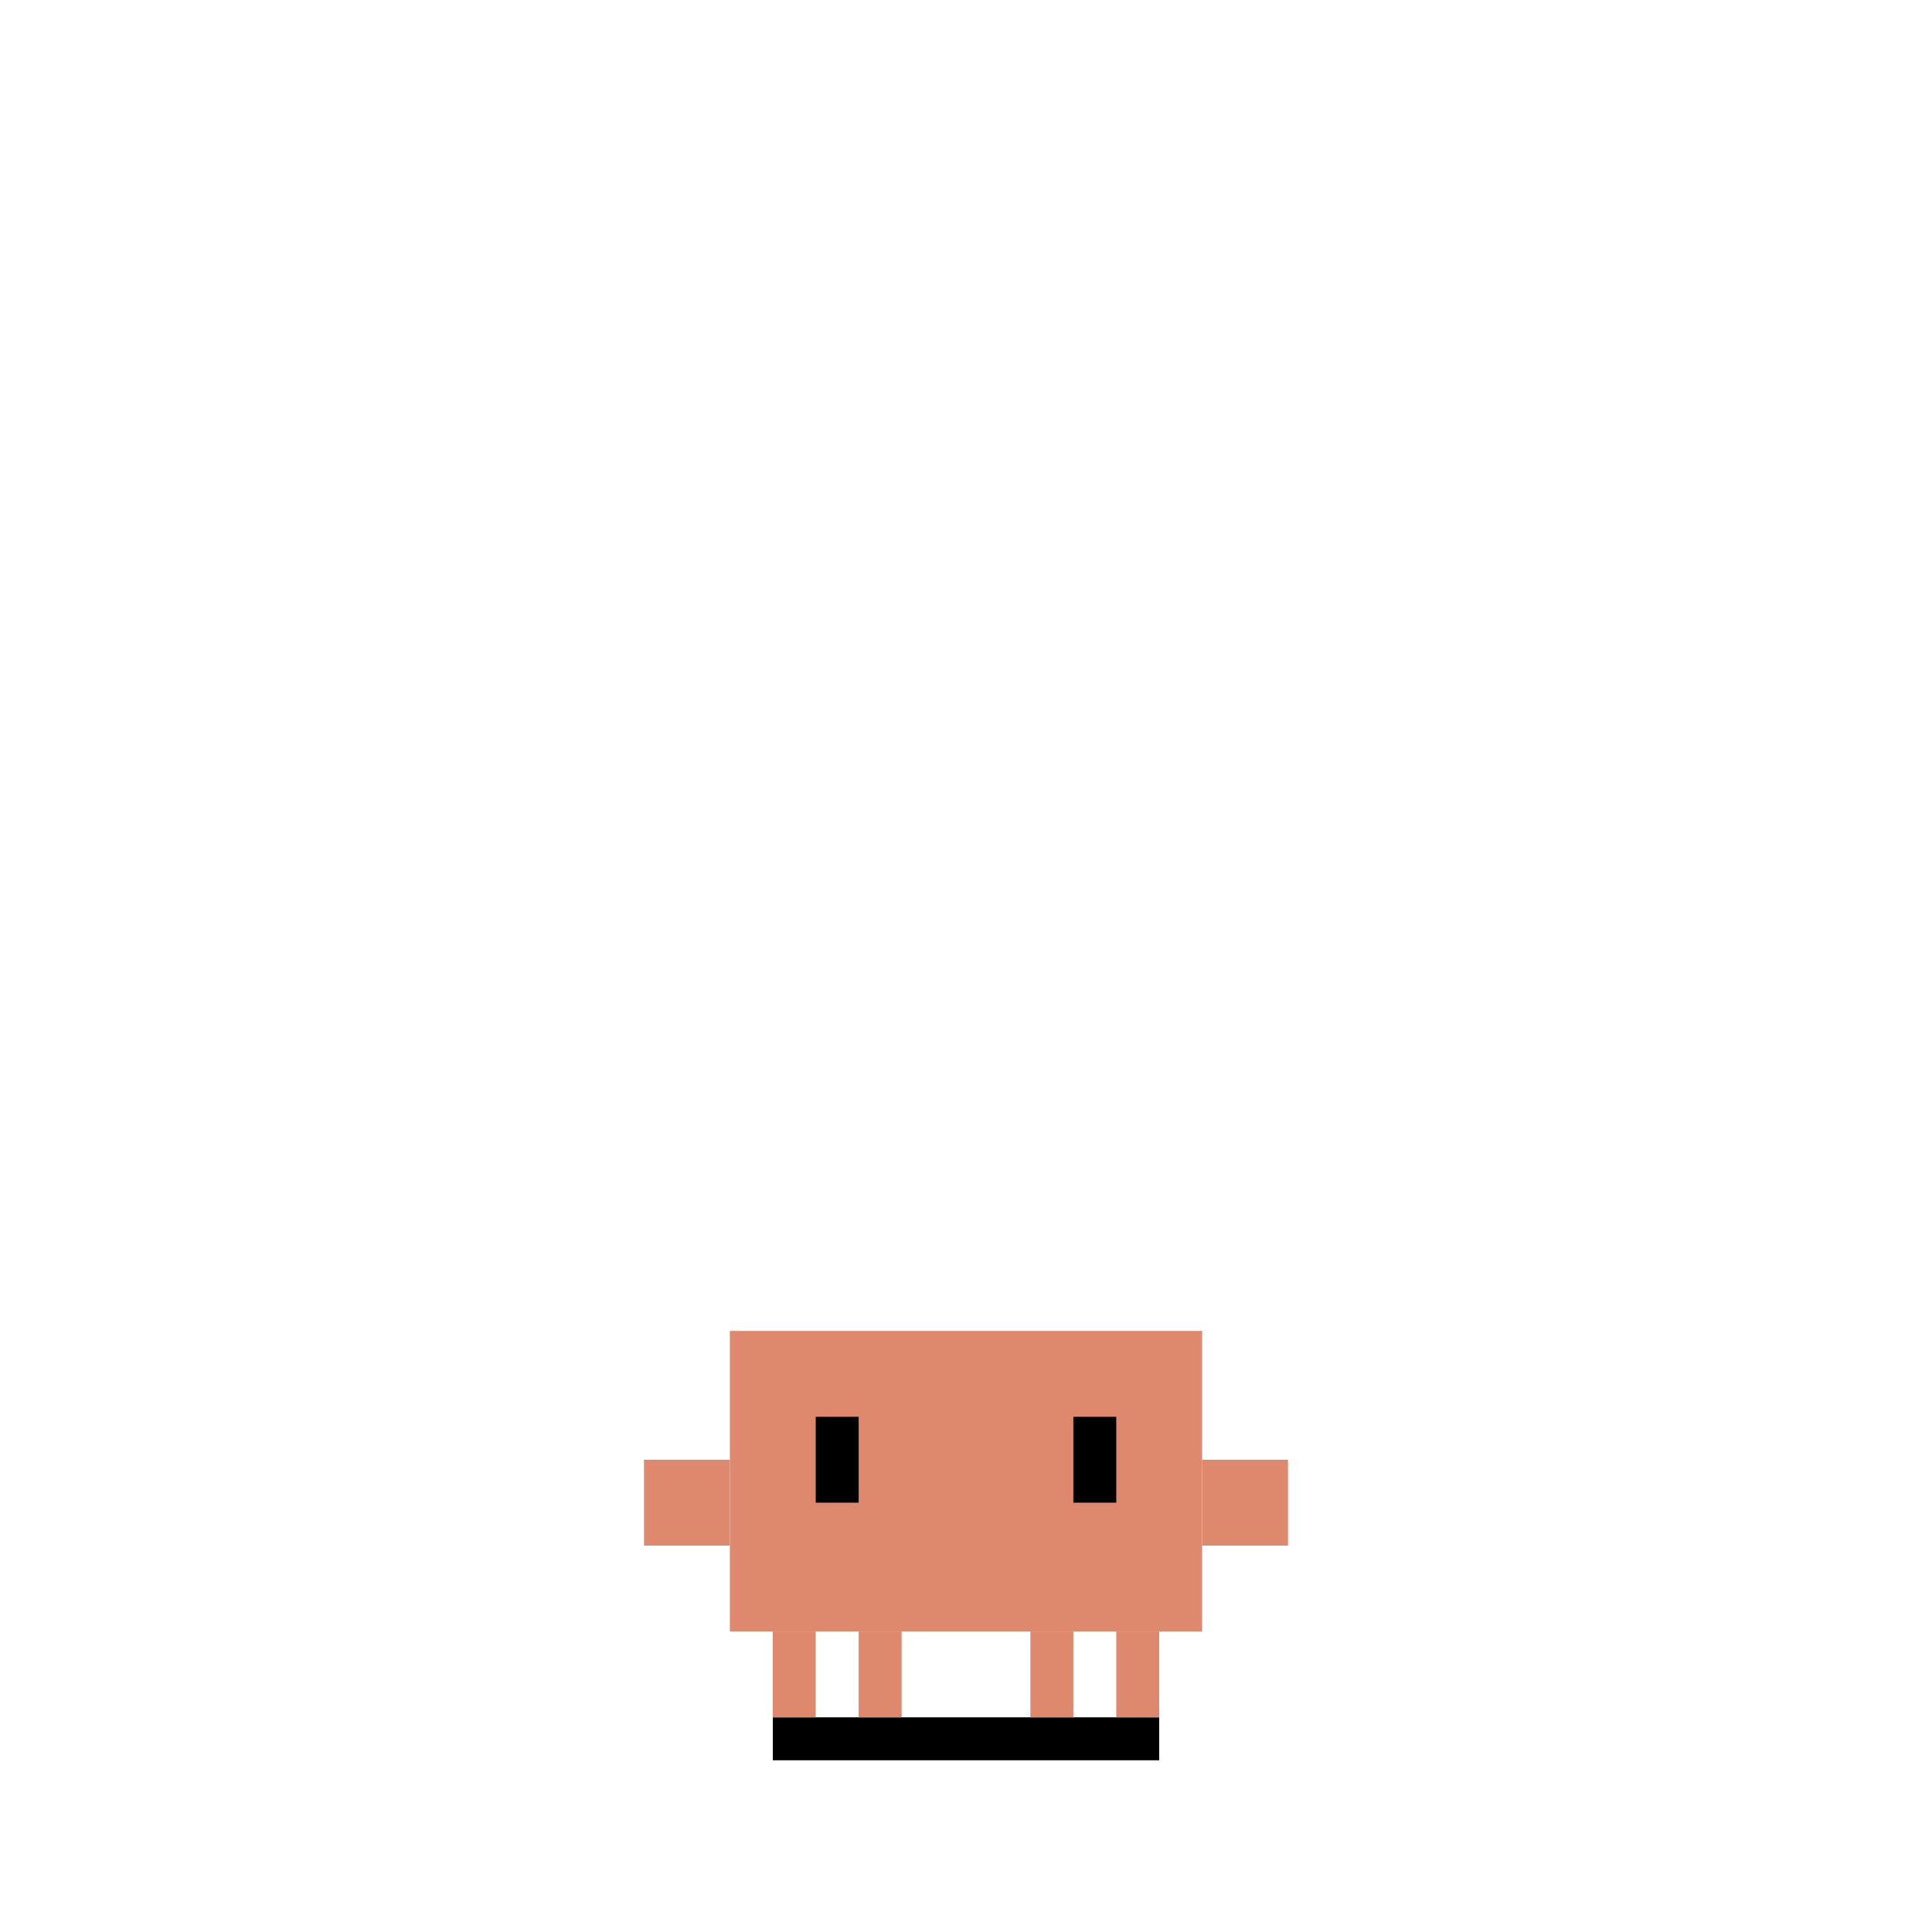
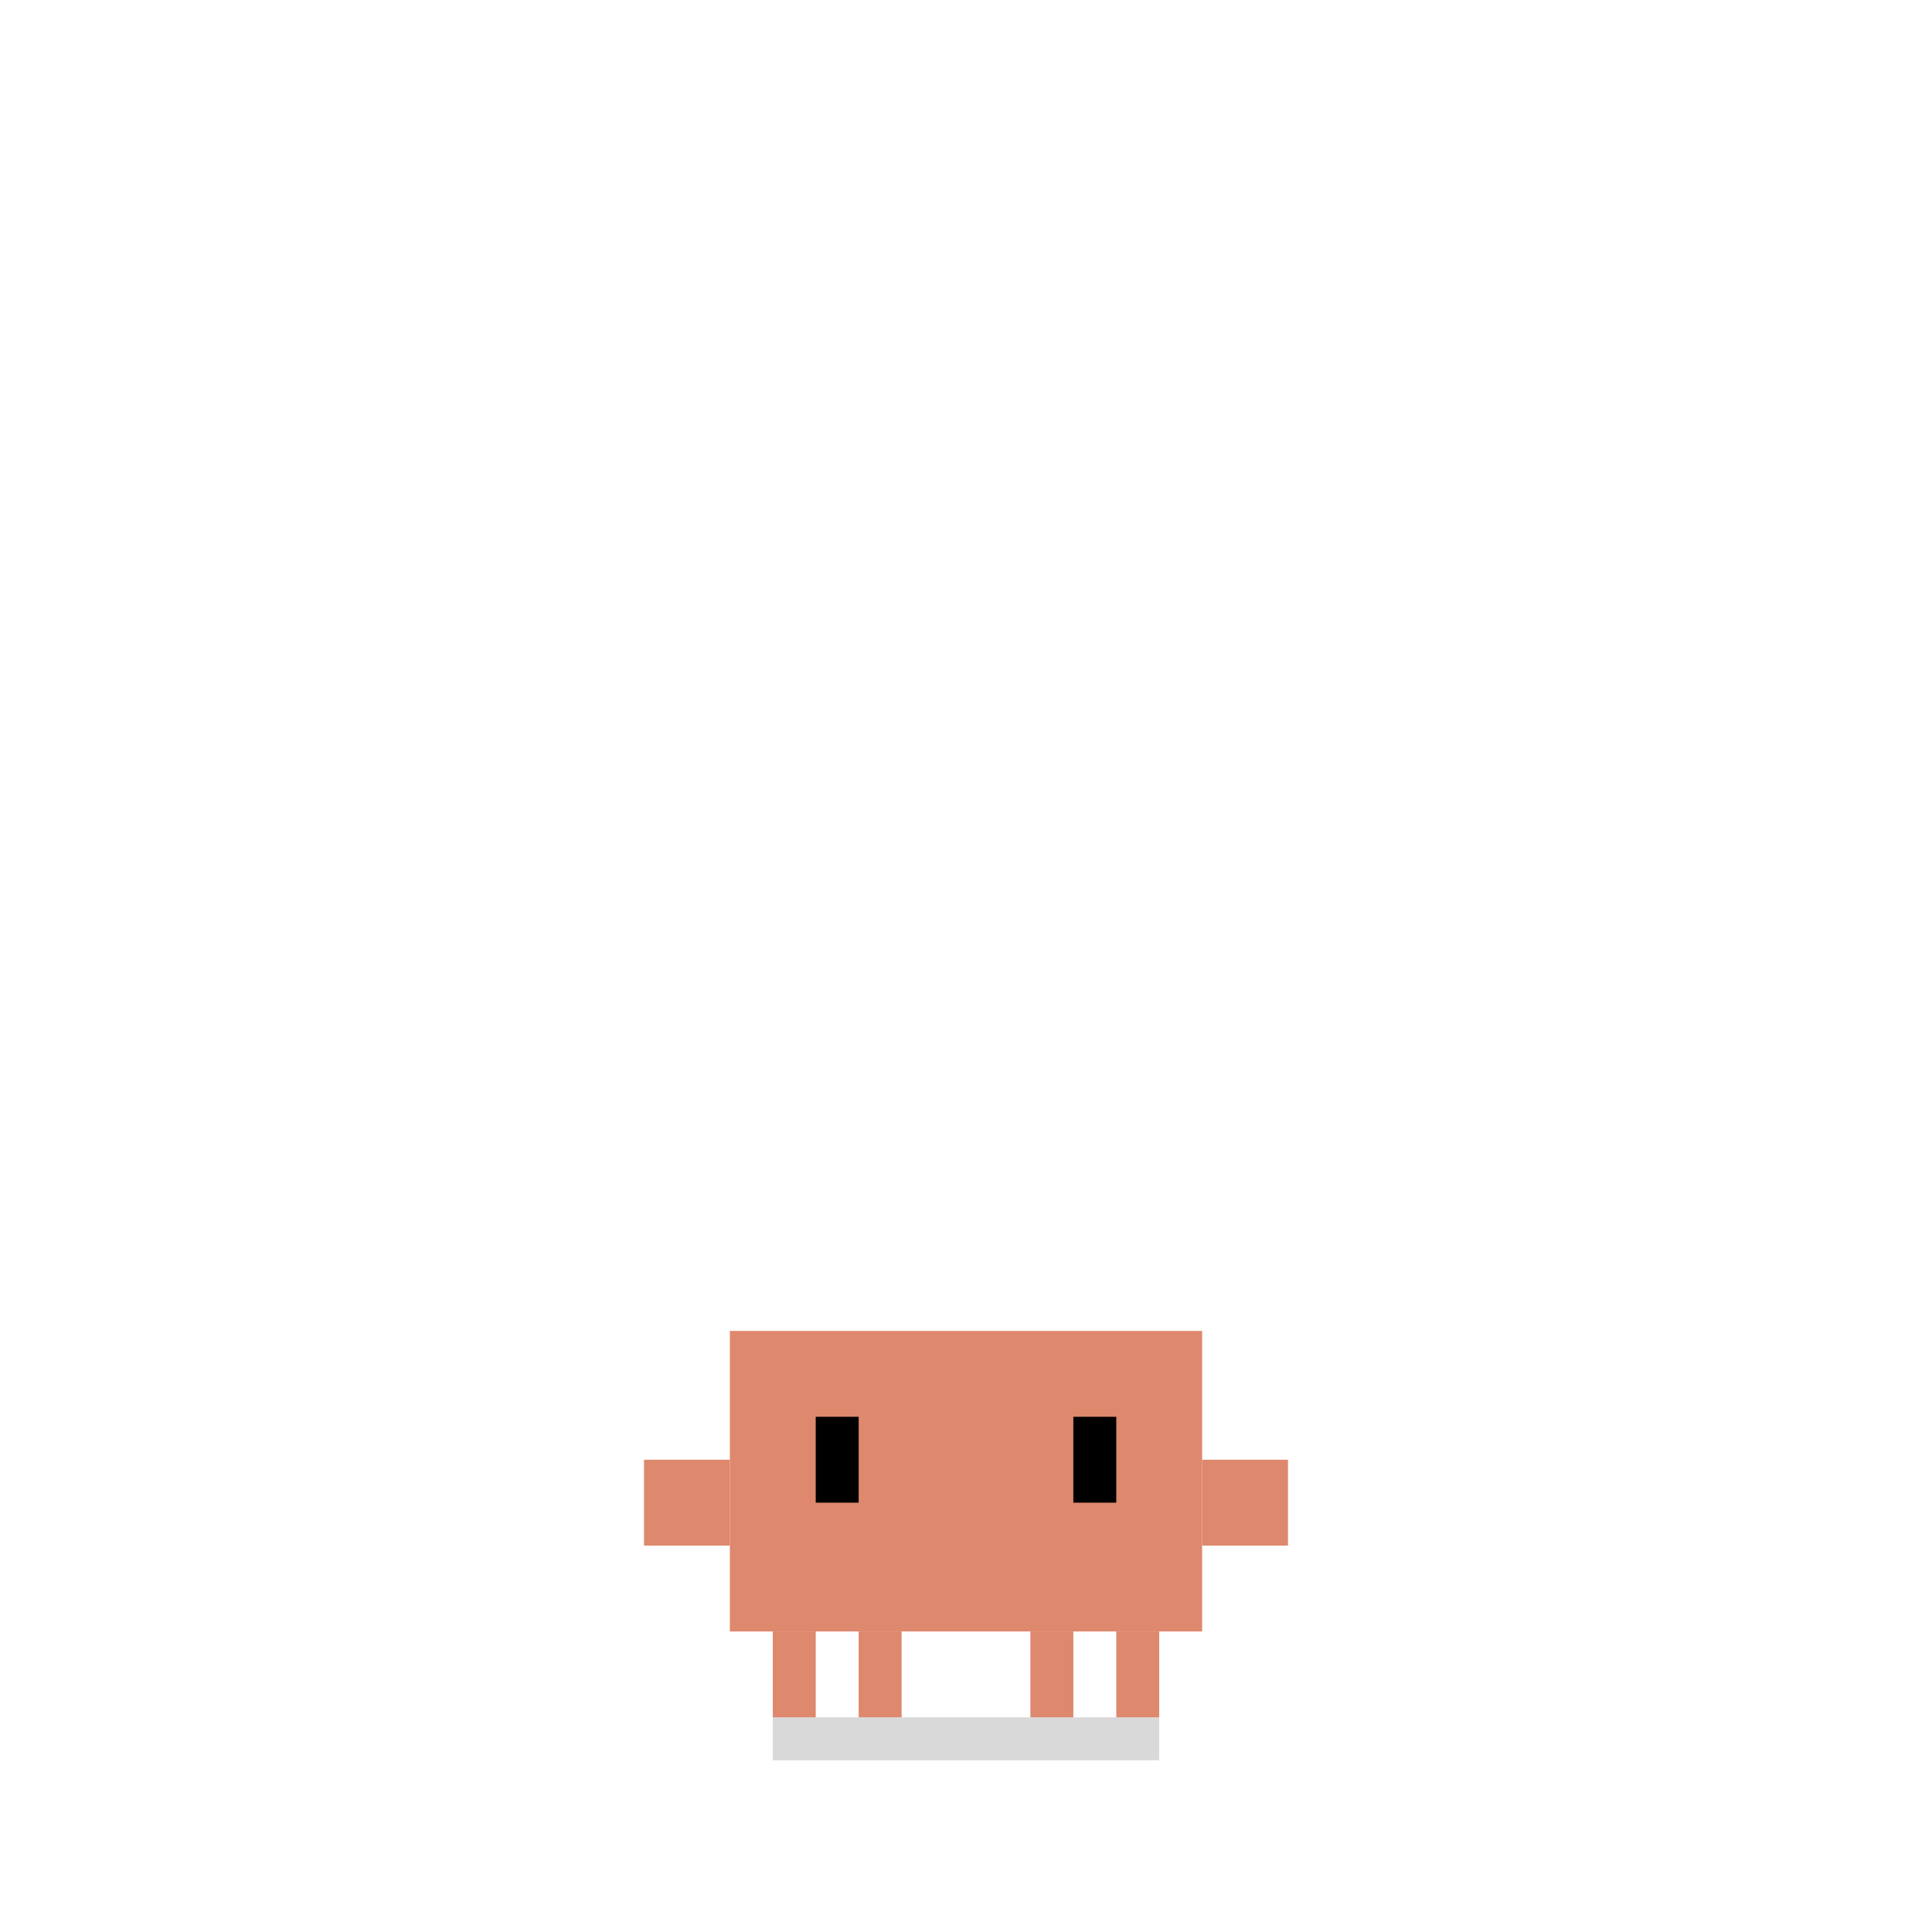
<svg xmlns="http://www.w3.org/2000/svg" viewBox="-15 -25 45 45" width="500" height="500">
-   <defs>
-     <style>
-       /* 3.5s loop: startle + 4 decaying jumps */
- 
-       .body-anim {
-         transform-origin: 7.5px 15px;
-         animation: body-jump 3.5s infinite ease-in-out;
-       }
- 
-       .shadow-anim {
-         transform-origin: 7.5px 15.5px;
-         animation: shadow-pulse 3.5s infinite ease-in-out;
-       }
- 
-       .eyes-look {
-         transform-origin: 7.5px 9px;
-         animation: eye-track 3.5s infinite ease-in-out;
-       }
- 
-       .arm-l {
-         transform-origin: 1px 10px;
-         animation: arm-wave-l 3.5s infinite ease-in-out;
-       }
-       .arm-r {
-         transform-origin: 14px 10px;
-         animation: arm-wave-r 3.5s infinite ease-in-out;
-       }
- 
-       .alert-pop {
-         transform-origin: 16px -1px;
-         animation: alert-flash 3.5s infinite ease-in-out;
-         opacity: 0;
-       }
- 
-       /* --- Keyframes --- */
- 
-       @keyframes body-jump {
-         0%          { transform: translate(0, 0) scale(1, 1); }
-         3%          { transform: translate(-1.5px, -1px) scale(1.03, 0.97); }
-         10%         { transform: translate(-1.5px, -1px) scale(1.03, 0.97); }
-         15%         { transform: translate(0, 1.5px) scale(1.05, 0.96); }
-         20%         { transform: translate(0, -10px) scale(0.96, 1.04); }
-         25%         { transform: translate(0, 1.5px) scale(1.05, 0.96); }
-         30%         { transform: translate(0, -8px) scale(0.97, 1.03); }
-         35%         { transform: translate(0, 1.2px) scale(1.04, 0.97); }
-         40%         { transform: translate(0, -5px) scale(0.98, 1.02); }
-         45%         { transform: translate(0, 1px) scale(1.03, 0.98); }
-         50%         { transform: translate(0, -3px) scale(0.99, 1.01); }
-         55%         { transform: translate(0, 0.5px) scale(1.01, 0.99); }
-         62%, 100%   { transform: translate(0, 0) scale(1, 1); }
-       }
- 
-       @keyframes shadow-pulse {
-         0%              { transform: scale(1); opacity: 0.5; }
-         3%, 10%         { transform: translate(-1.5px, 0) scale(1); opacity: 0.5; }
-         15%             { transform: scale(1.1); opacity: 0.55; }
-         20%             { transform: scale(0.5); opacity: 0.12; }
-         25%             { transform: scale(1.12); opacity: 0.55; }
-         30%             { transform: scale(0.55); opacity: 0.15; }
-         35%             { transform: scale(1.1); opacity: 0.52; }
-         40%             { transform: scale(0.65); opacity: 0.2; }
-         45%             { transform: scale(1.06); opacity: 0.5; }
-         50%             { transform: scale(0.75); opacity: 0.3; }
-         55%             { transform: scale(1.03); opacity: 0.5; }
-         62%, 100%       { transform: scale(1); opacity: 0.5; }
-       }
- 
-       @keyframes eye-track {
-         0%          { transform: translate(0, 0) scaleY(1); }
-         3%          { transform: translate(4px, 0) scaleY(0.3); }
-         6%          { transform: translate(4px, 0) scaleY(1); }
-         10%         { transform: translate(4px, 0) scaleY(1); }
-         15%, 100%   { transform: translate(0, 0) scaleY(1); }
-       }
- 
-       @keyframes arm-wave-l {
-         0%          { transform: rotate(0deg); }
-         3%, 10%     { transform: rotate(25deg); }
-         15%         { transform: rotate(30deg); }
-         20%         { transform: rotate(155deg); }
-         25%         { transform: rotate(115deg); }
-         30%         { transform: rotate(140deg); }
-         35%         { transform: rotate(100deg); }
-         40%         { transform: rotate(115deg); }
-         45%         { transform: rotate(80deg); }
-         50%         { transform: rotate(80deg); }
-         55%         { transform: rotate(40deg); }
-         62%, 100%   { transform: rotate(0deg); }
-       }
- 
-       @keyframes arm-wave-r {
-         0%          { transform: rotate(0deg); }
-         3%, 10%     { transform: rotate(-30deg); }
-         15%         { transform: rotate(-30deg); }
-         20%         { transform: rotate(-155deg); }
-         25%         { transform: rotate(-115deg); }
-         30%         { transform: rotate(-140deg); }
-         35%         { transform: rotate(-100deg); }
-         40%         { transform: rotate(-115deg); }
-         45%         { transform: rotate(-80deg); }
-         50%         { transform: rotate(-80deg); }
-         55%         { transform: rotate(-40deg); }
-         62%, 100%   { transform: rotate(0deg); }
-       }
- 
-       @keyframes alert-flash {
-         0%          { opacity: 0; transform: scale(0.3); }
-         3%          { opacity: 1; transform: scale(1.3); }
-         10%         { opacity: 1; transform: scale(1); }
-         50%         { opacity: 1; transform: scale(1); }
-         55%         { opacity: 0.7; transform: scale(0.9); }
-         62%         { opacity: 0; transform: scale(0.6); }
-         100%        { opacity: 0; transform: scale(0.6); }
-       }
-     </style>
-   </defs>
-   <g transform="translate(15, 0) scale(-1, 1)">
-     <rect class="shadow-anim" x="3" y="15" width="9" height="1" fill="#000000" />
-     <g class="body-anim">
-       <g fill="#DE886D">
-         <rect x="3" y="13" width="1" height="2" />
-         <rect x="5" y="13" width="1" height="2" />
-         <rect x="9" y="13" width="1" height="2" />
-         <rect x="11" y="13" width="1" height="2" />
-         <rect x="2" y="6" width="11" height="7" />
-         <g class="arm-l">
-           <rect x="0" y="9" width="2" height="2" />
-         </g>
-         <g class="arm-r">
-           <rect x="13" y="9" width="2" height="2" />
-         </g>
-       </g>
-       <g class="eyes-look" fill="#000000">
-         <rect x="4" y="8" width="1" height="2" />
-         <rect x="10" y="8" width="1" height="2" />
-       </g>
+   <style>
+     .hc-body { animation: hc-double-tap 1.5s infinite; transform-origin: 7.5px 15px; }
+     .hc-r-arm { transform-origin: 13px 10px; animation: hc-wave 1.5s infinite; }
+     .hc-eyes { animation: hc-eyes-wide 1.5s infinite; transform-origin: 7.5px 9px; }
+     .hc-bell { fill: #FFD700; opacity: 0; animation: hc-bell-pop 1.5s infinite; transform-origin: 7.5px 0px; }
+     .hc-ripple { fill: #40C4FF; opacity: 0; animation: hc-ripple-out 1.5s infinite; transform-origin: center; }
+     
+     @keyframes hc-double-tap {
+       0%, 40%, 100% { transform: translateY(0); }
+       5%, 15% { transform: translateY(-3px); }
+       10%, 20% { transform: translateY(0); }
+     }
+     
+     @keyframes hc-wave {
+       0%, 25% { transform: rotate(0); }
+       30%, 40%, 50%, 60% { transform: rotate(-60deg); }
+       35%, 45%, 55% { transform: rotate(-30deg); }
+       70%, 100% { transform: rotate(0); }
+     }
+     
+     @keyframes hc-eyes-wide {
+       0%, 25% { transform: scaleY(1); }
+       30%, 70% { transform: scaleY(1.3); }
+       75%, 100% { transform: scaleY(1); }
+     }
+     
+     @keyframes hc-bell-pop {
+       0%, 25% { opacity: 0; transform: scale(0.5); }
+       30% { opacity: 1; transform: scale(1.2); }
+       35%, 65% { opacity: 1; transform: scale(1) rotate(15deg); }
+       40%, 60% { transform: scale(1) rotate(-15deg); }
+       70%, 100% { opacity: 0; transform: scale(0.5); }
+     }
+     
+     @keyframes hc-ripple-out {
+       30% { opacity: 0; transform: scale(0.5); }
+       50% { opacity: 0.5; }
+       100% { opacity: 0; transform: scale(2.5); }
+     }
+   </style>
+   <g class="hc-body">
+     <rect x="3" y="15" width="9" height="1" fill="rgba(0,0,0,0.15)" />
+     <rect x="3" y="13" width="1" height="2" fill="#DE886D" />
+     <rect x="5" y="13" width="1" height="2" fill="#DE886D" />
+     <rect x="9" y="13" width="1" height="2" fill="#DE886D" />
+     <rect x="11" y="13" width="1" height="2" fill="#DE886D" />
+     <rect x="2" y="6" width="11" height="7" fill="#DE886D" />
+     <rect x="0" y="9" width="2" height="2" fill="#DE886D" />
+     <rect class="hc-r-arm" x="13" y="9" width="2" height="2" fill="#DE886D" />
+     <g class="hc-eyes">
+       <rect x="4" y="8" width="1" height="2" fill="#000000" />
+       <rect x="10" y="8" width="1" height="2" fill="#000000" />
    </g>
  </g>
-   <g class="alert-pop" fill="#FF3D00">
-     <rect x="15" y="-6" width="2" height="5" />
-     <rect x="15" y="0" width="2" height="2" />
+   <g class="hc-bell">
+     <rect x="6" y="-2" width="3" height="3" />
+     <rect x="7" y="-3" width="1" height="1" />
  </g>
+   <rect class="hc-ripple" x="1" y="-1" width="13" height="1" style="animation-delay: 0s;" />
+   <rect class="hc-ripple" x="1" y="-1" width="13" height="1" style="animation-delay: 0.2s;" />
</svg>
